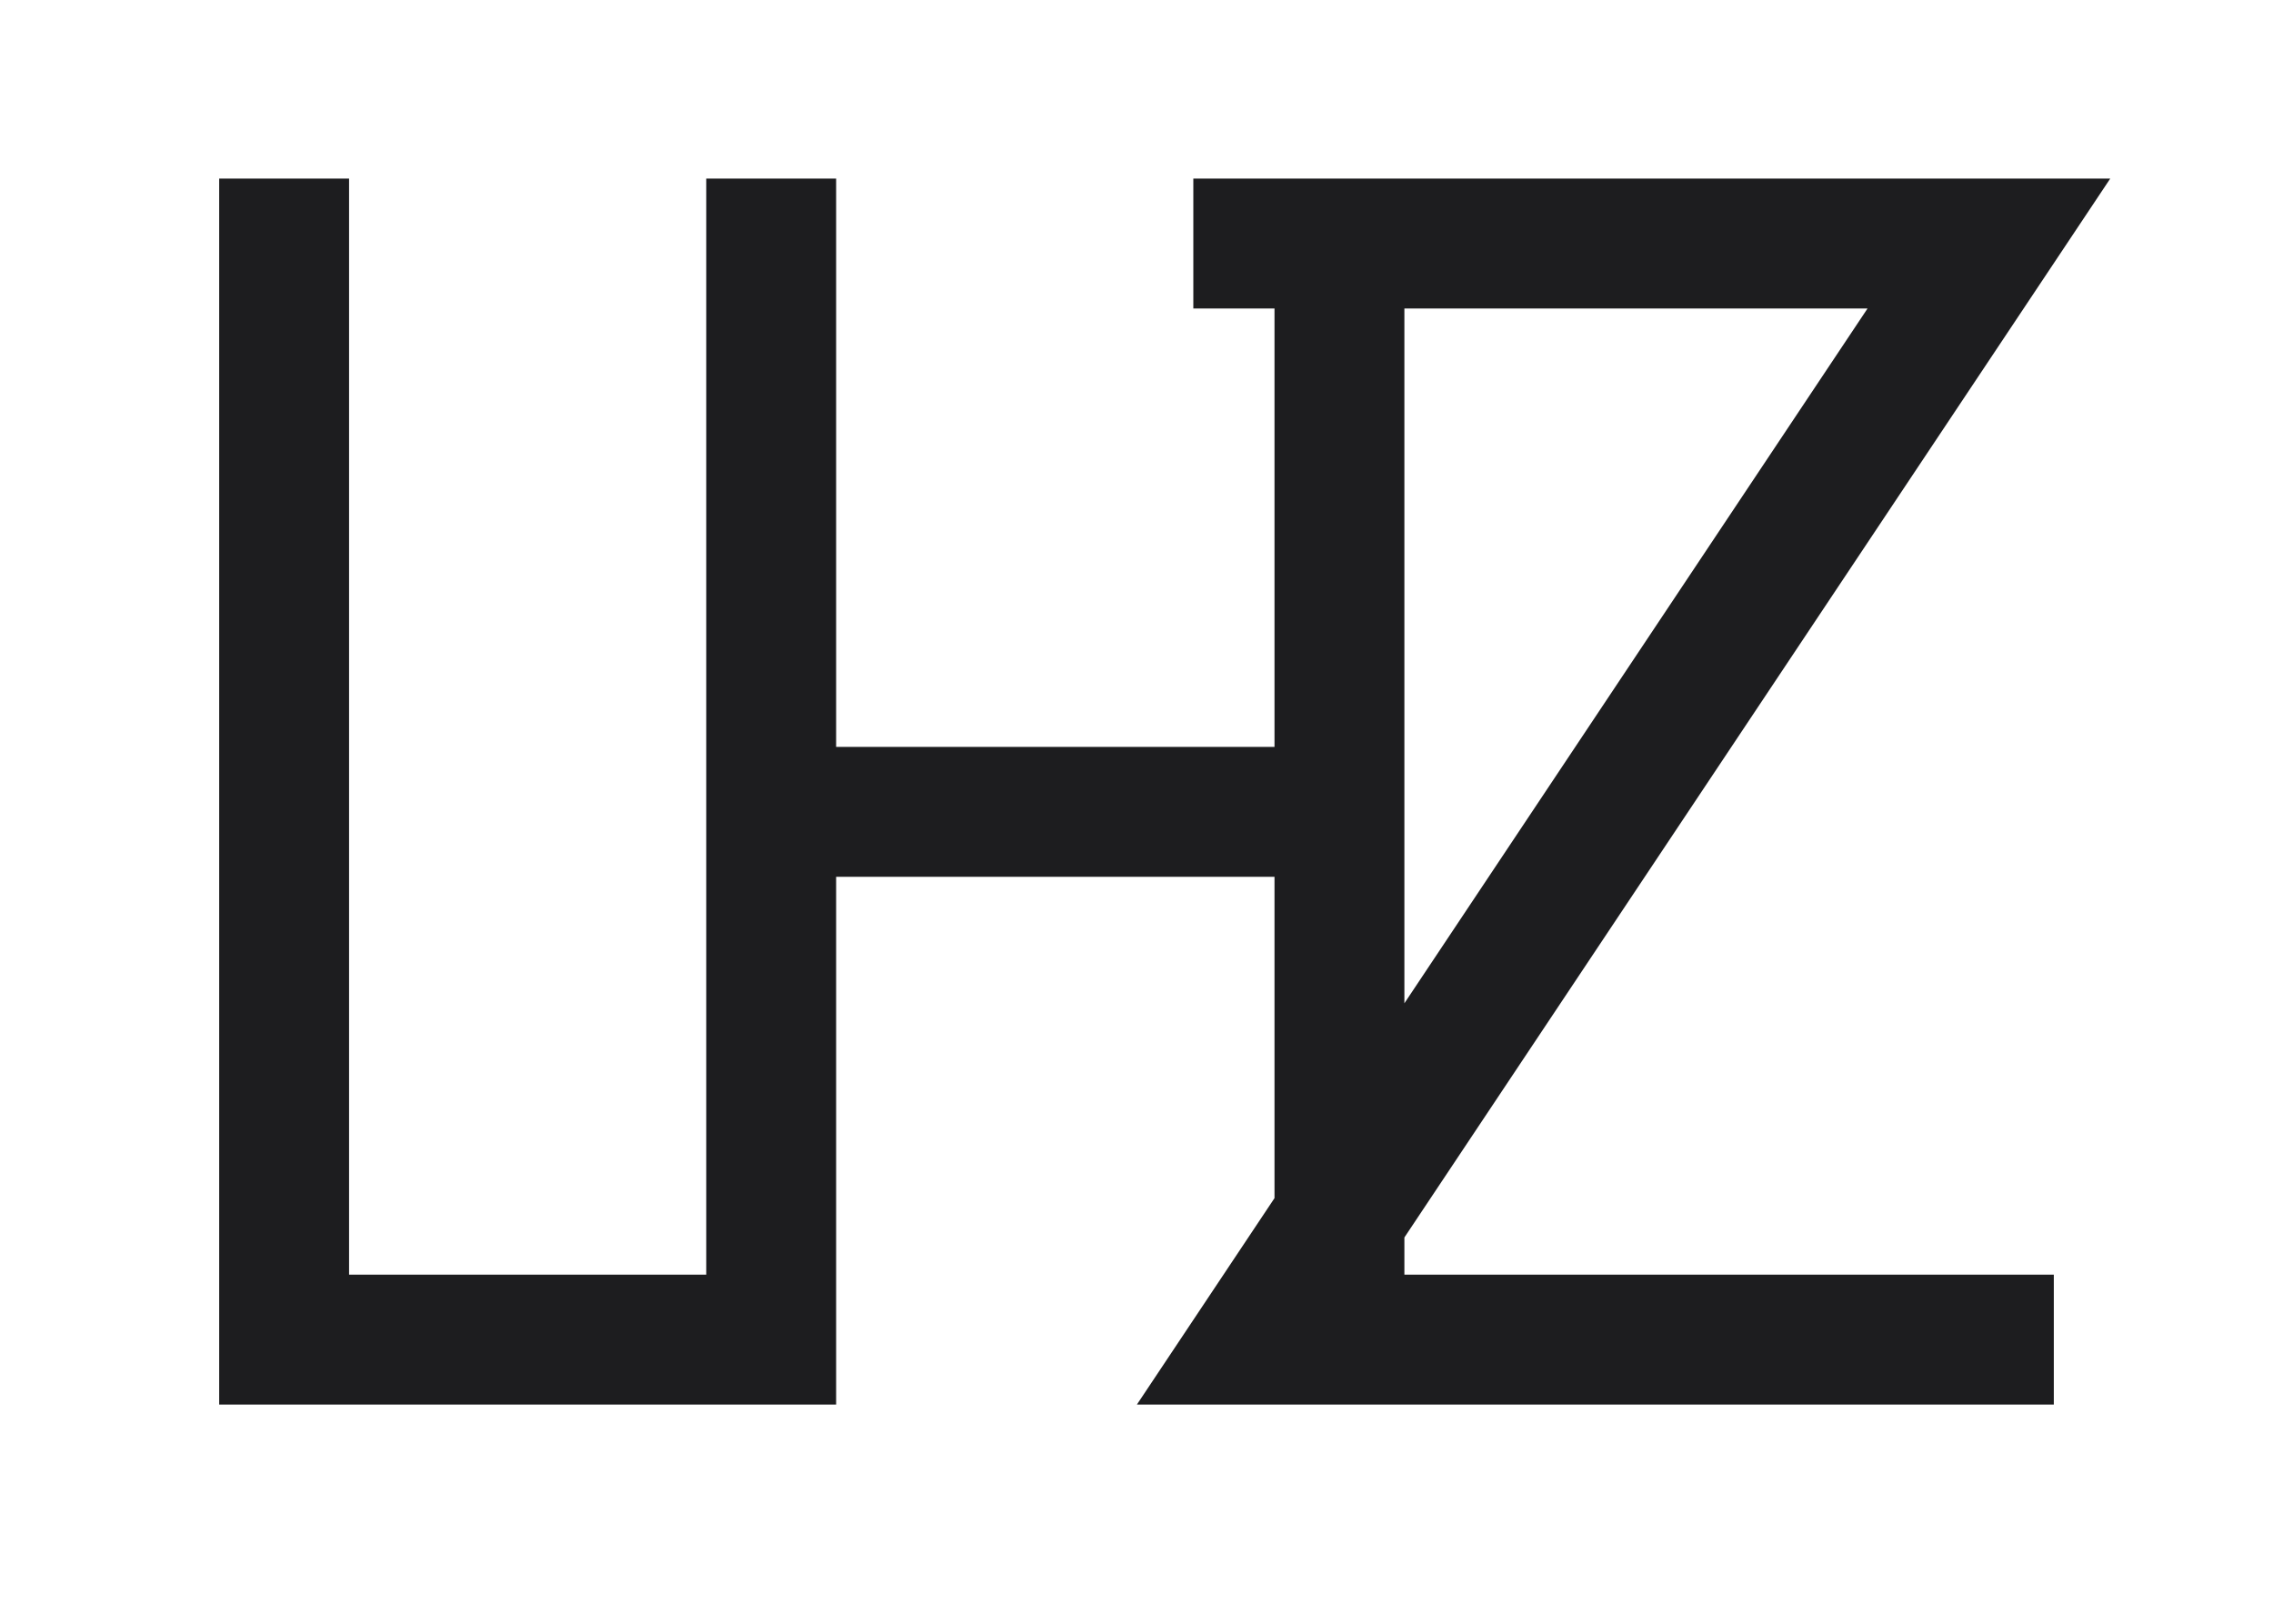
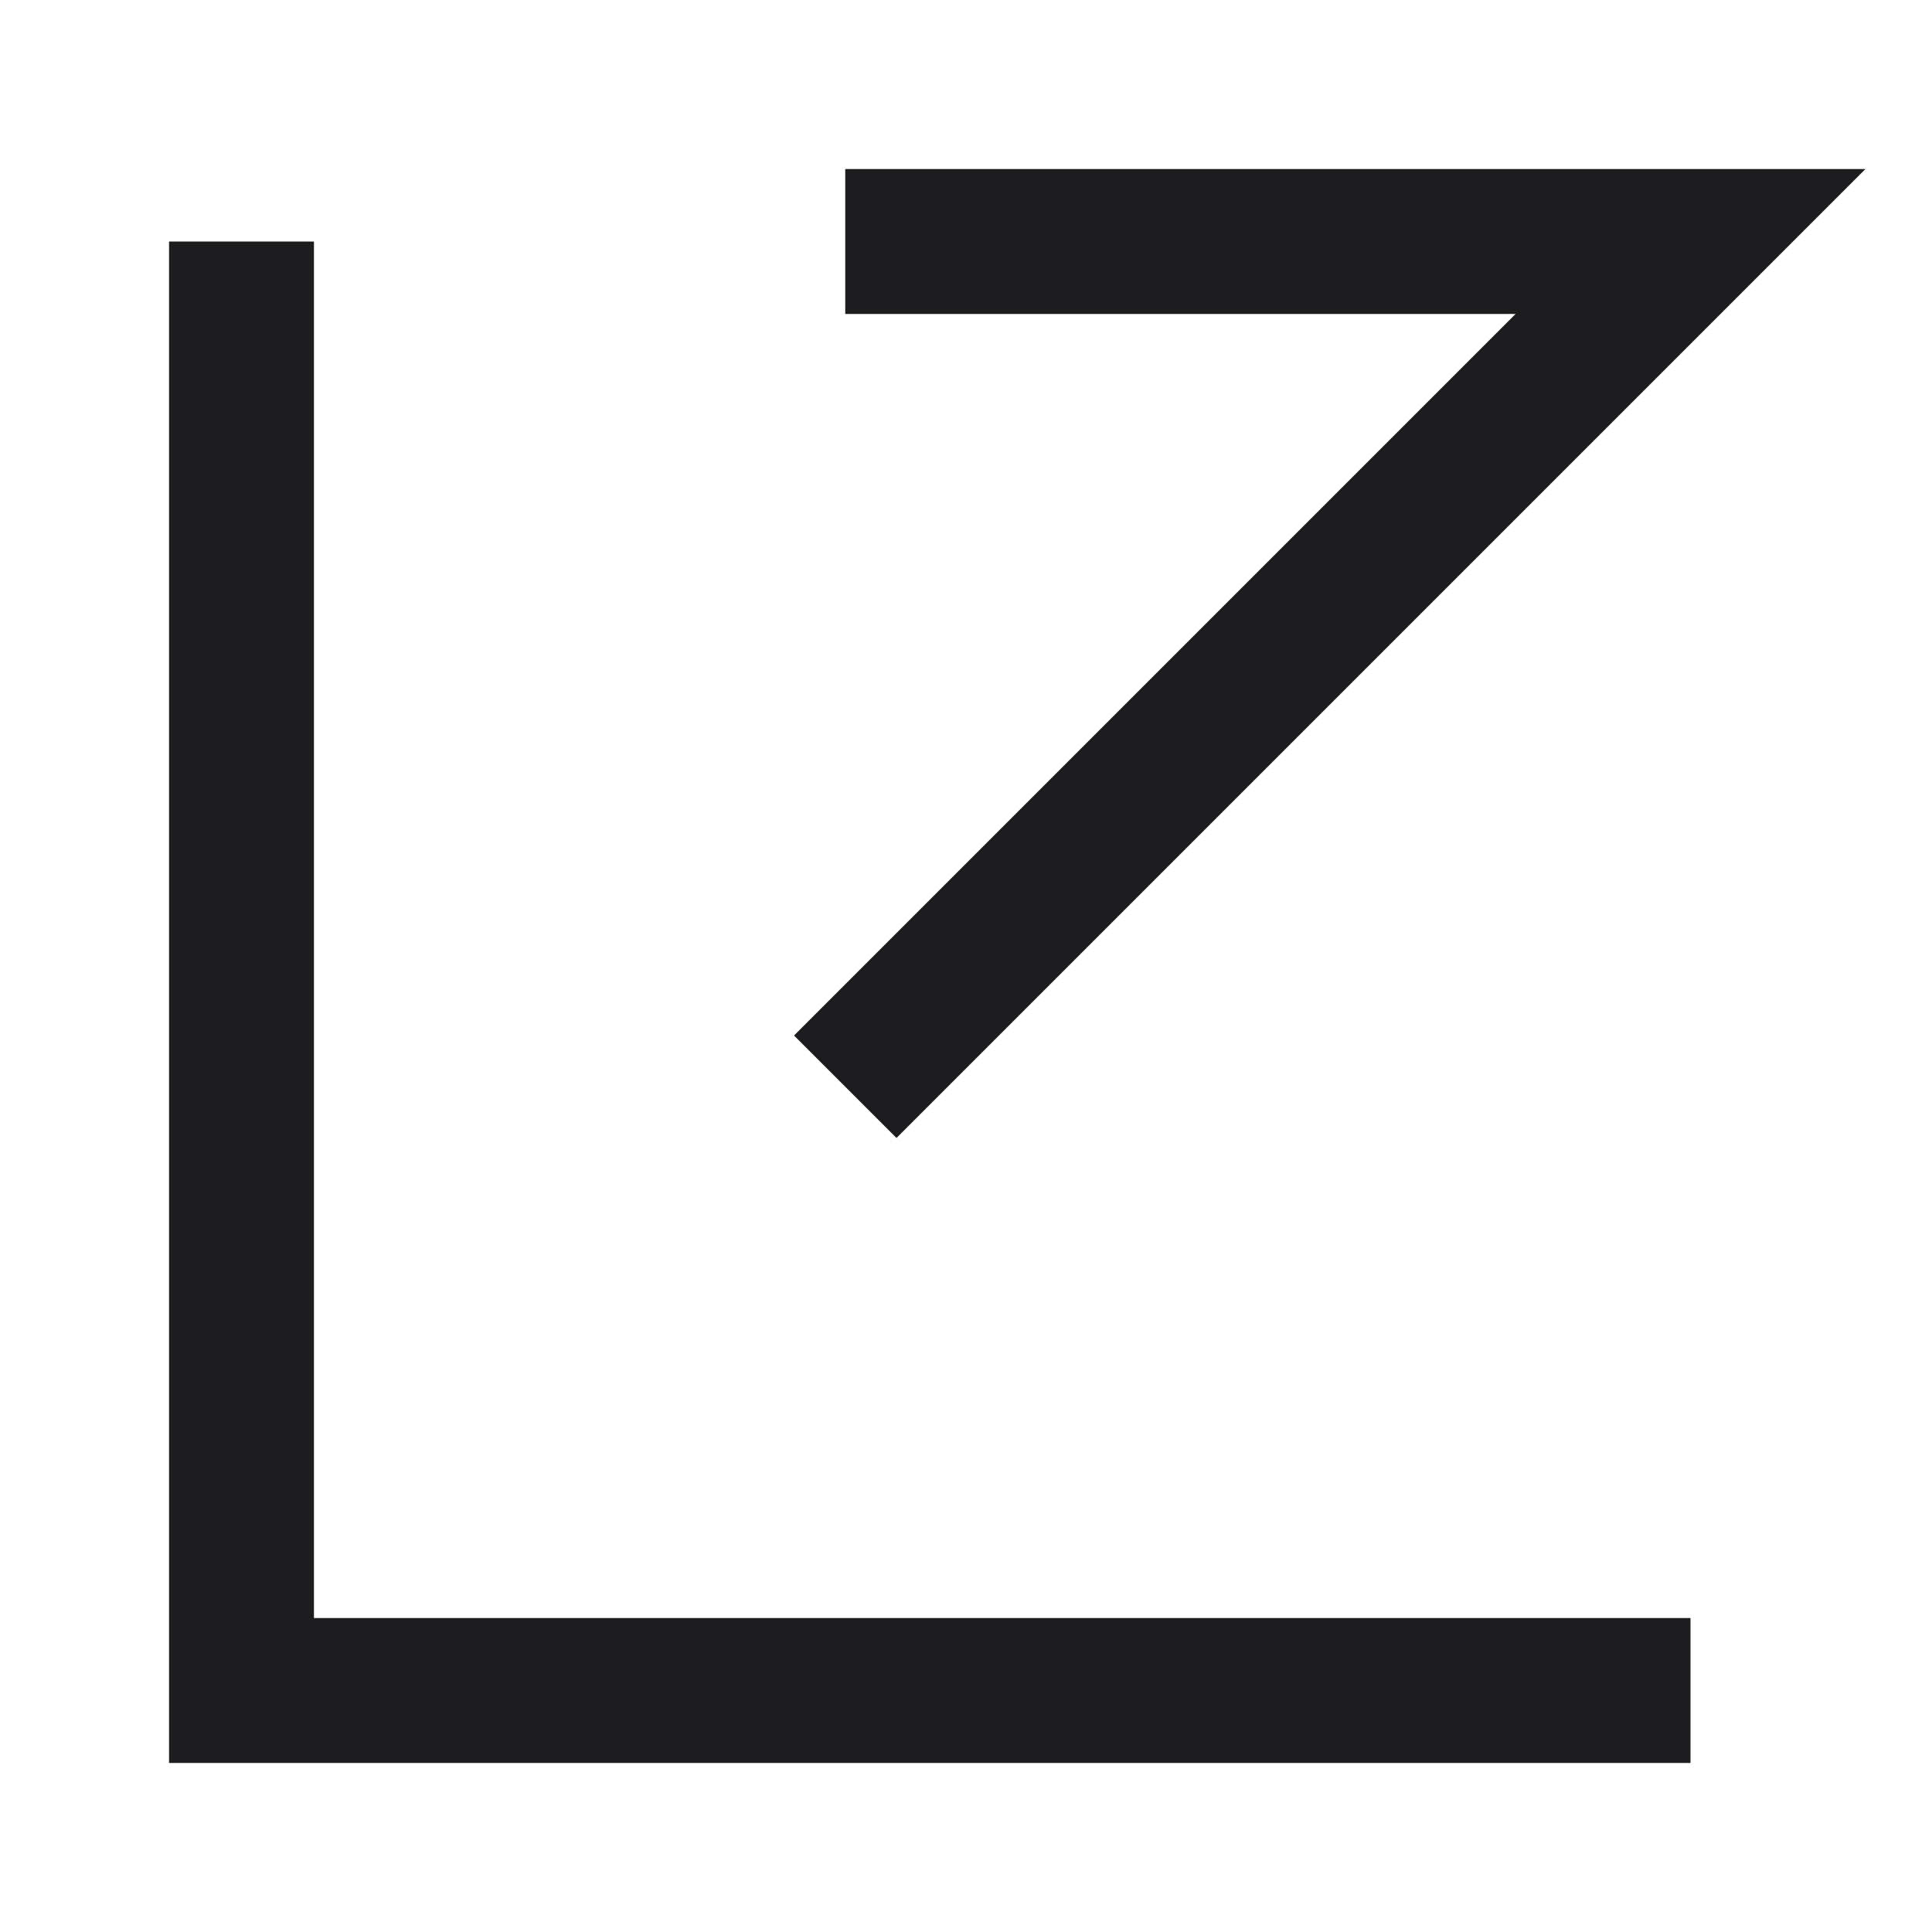
- <svg xmlns="http://www.w3.org/2000/svg" viewBox="0 0 56 40" fill="none">
-   <path d="M7 6V33H19V6M19 20H33M33 6V33M31 6H49L31 33H49" stroke="#1d1d1f" stroke-width="3.2" stroke-linecap="square" stroke-linejoin="miter" />
+ <svg xmlns="http://www.w3.org/2000/svg" viewBox="0 0 32 32" fill="none">
+   <path d="M4 4V28H28M14 4H28L14 18" stroke="#1d1d1f" stroke-width="2.4" stroke-linecap="butt" stroke-linejoin="miter" />
</svg>
